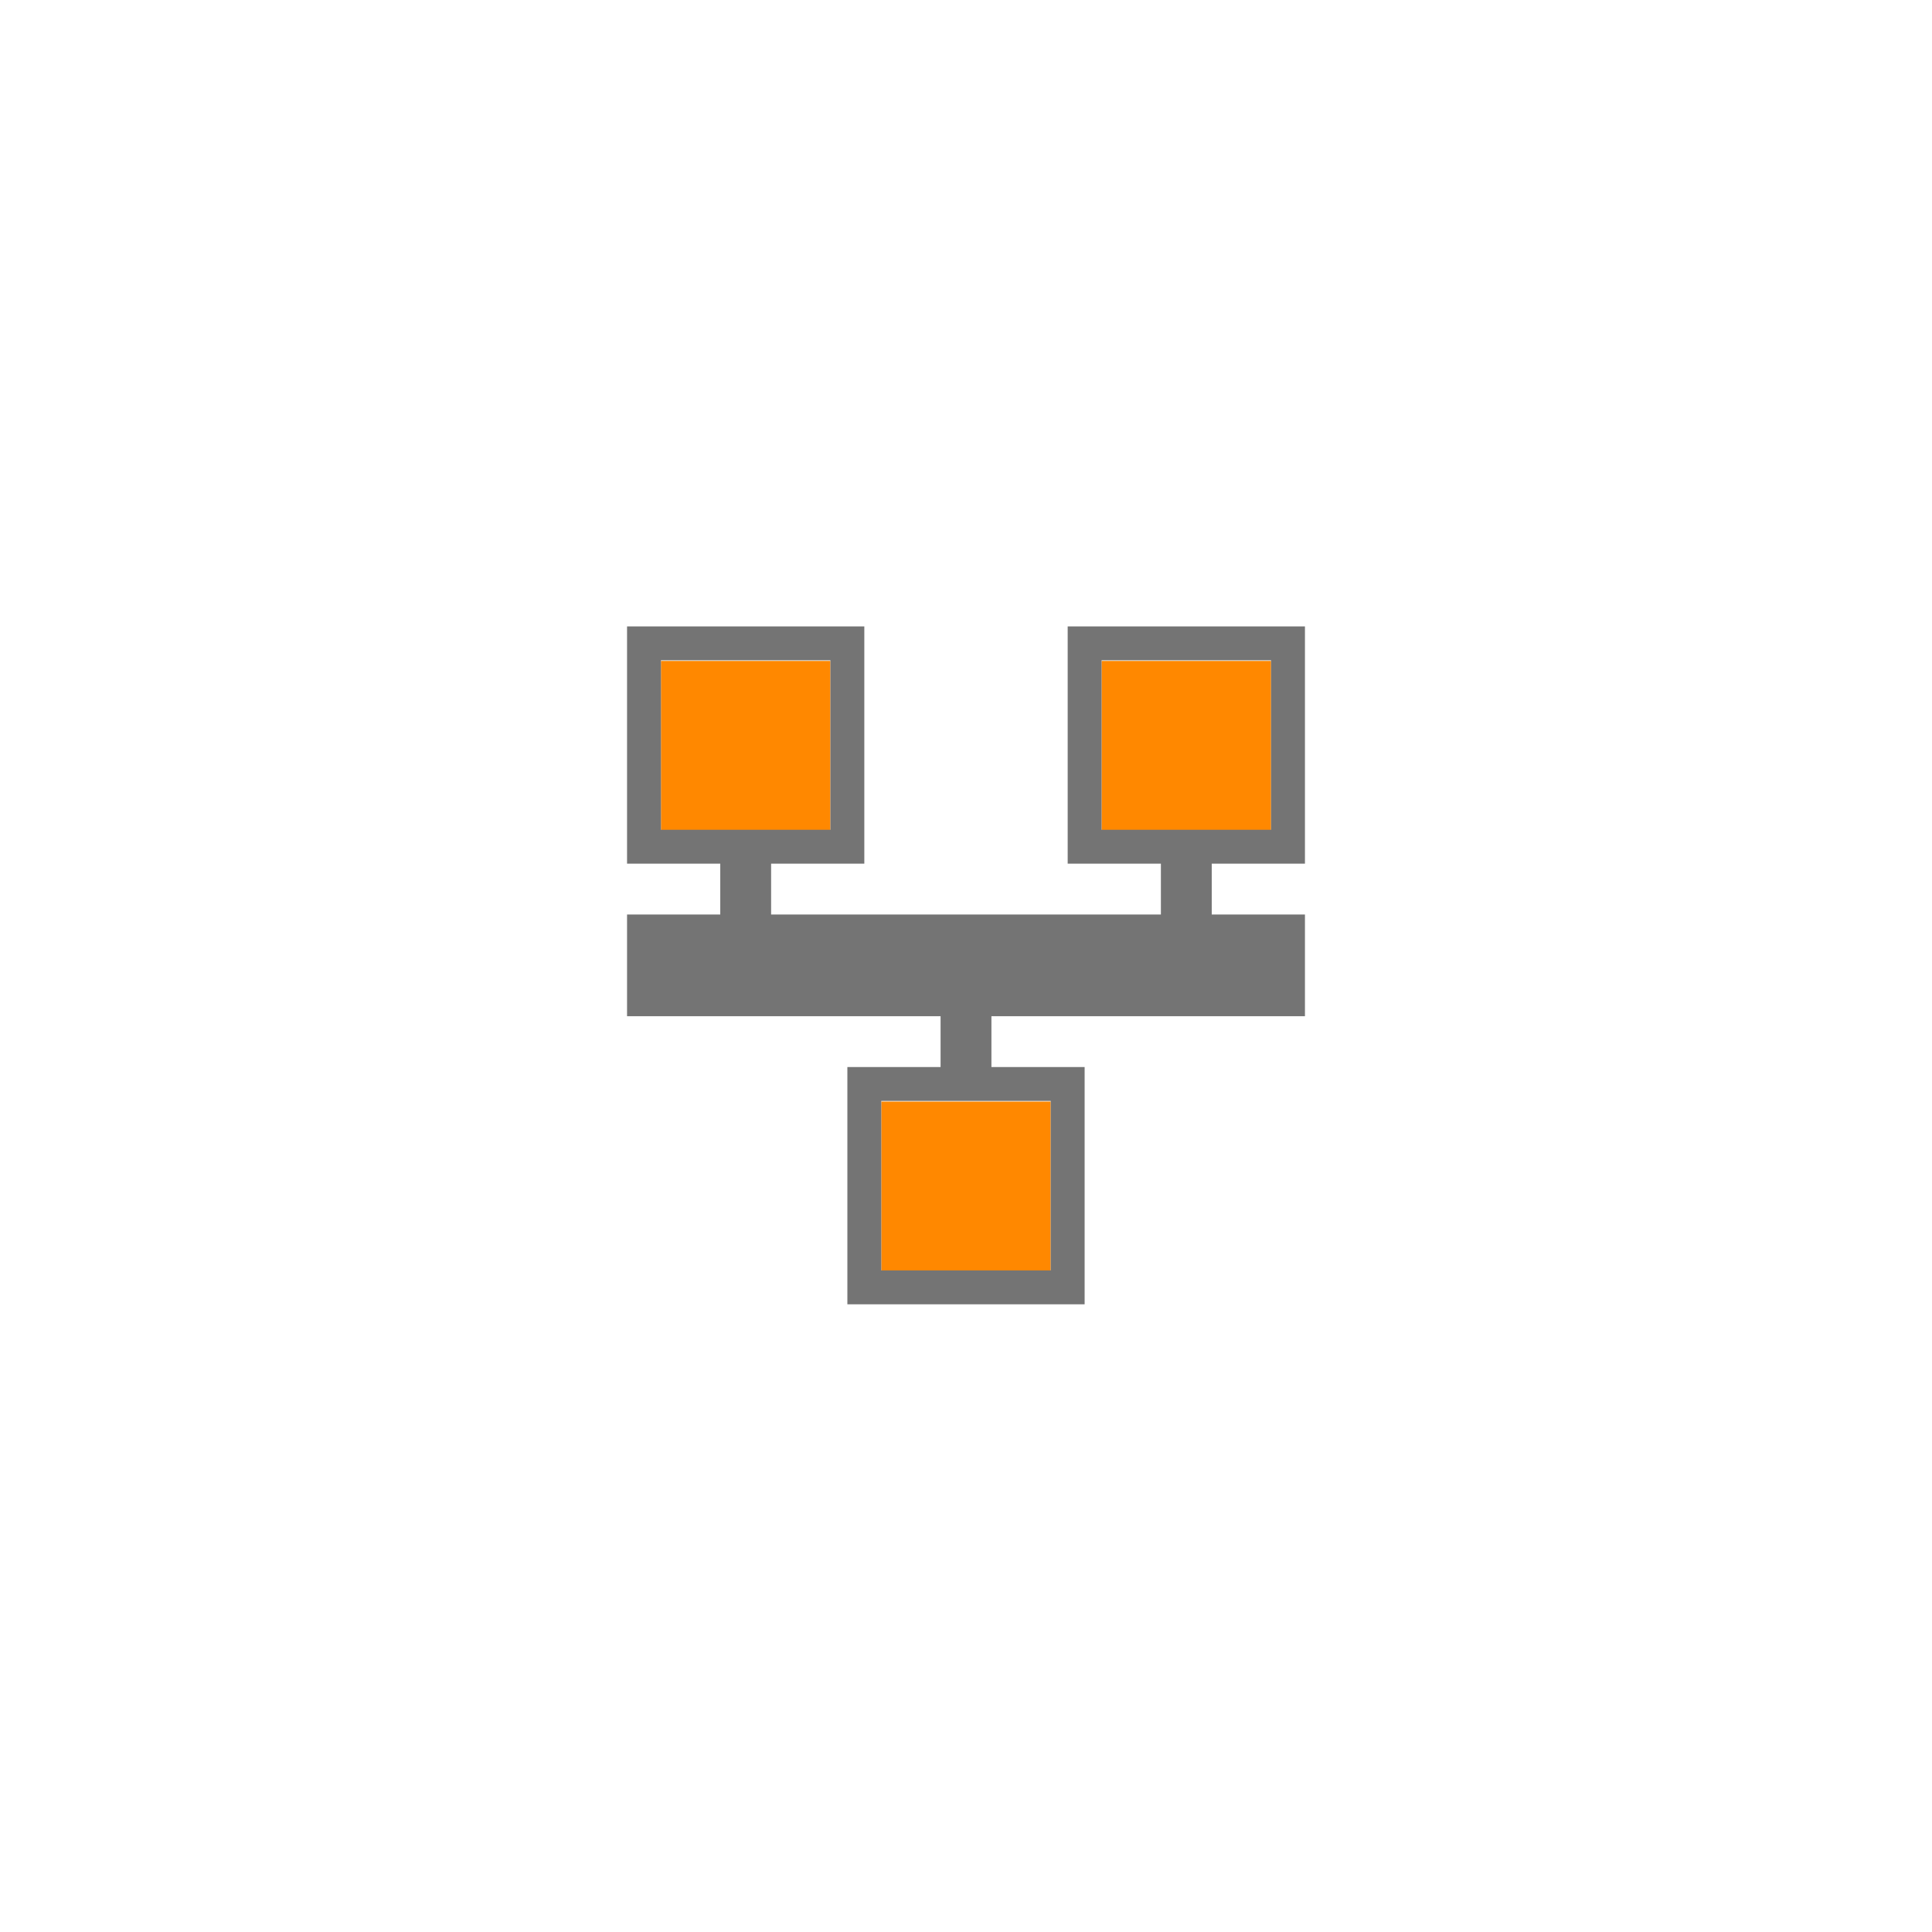
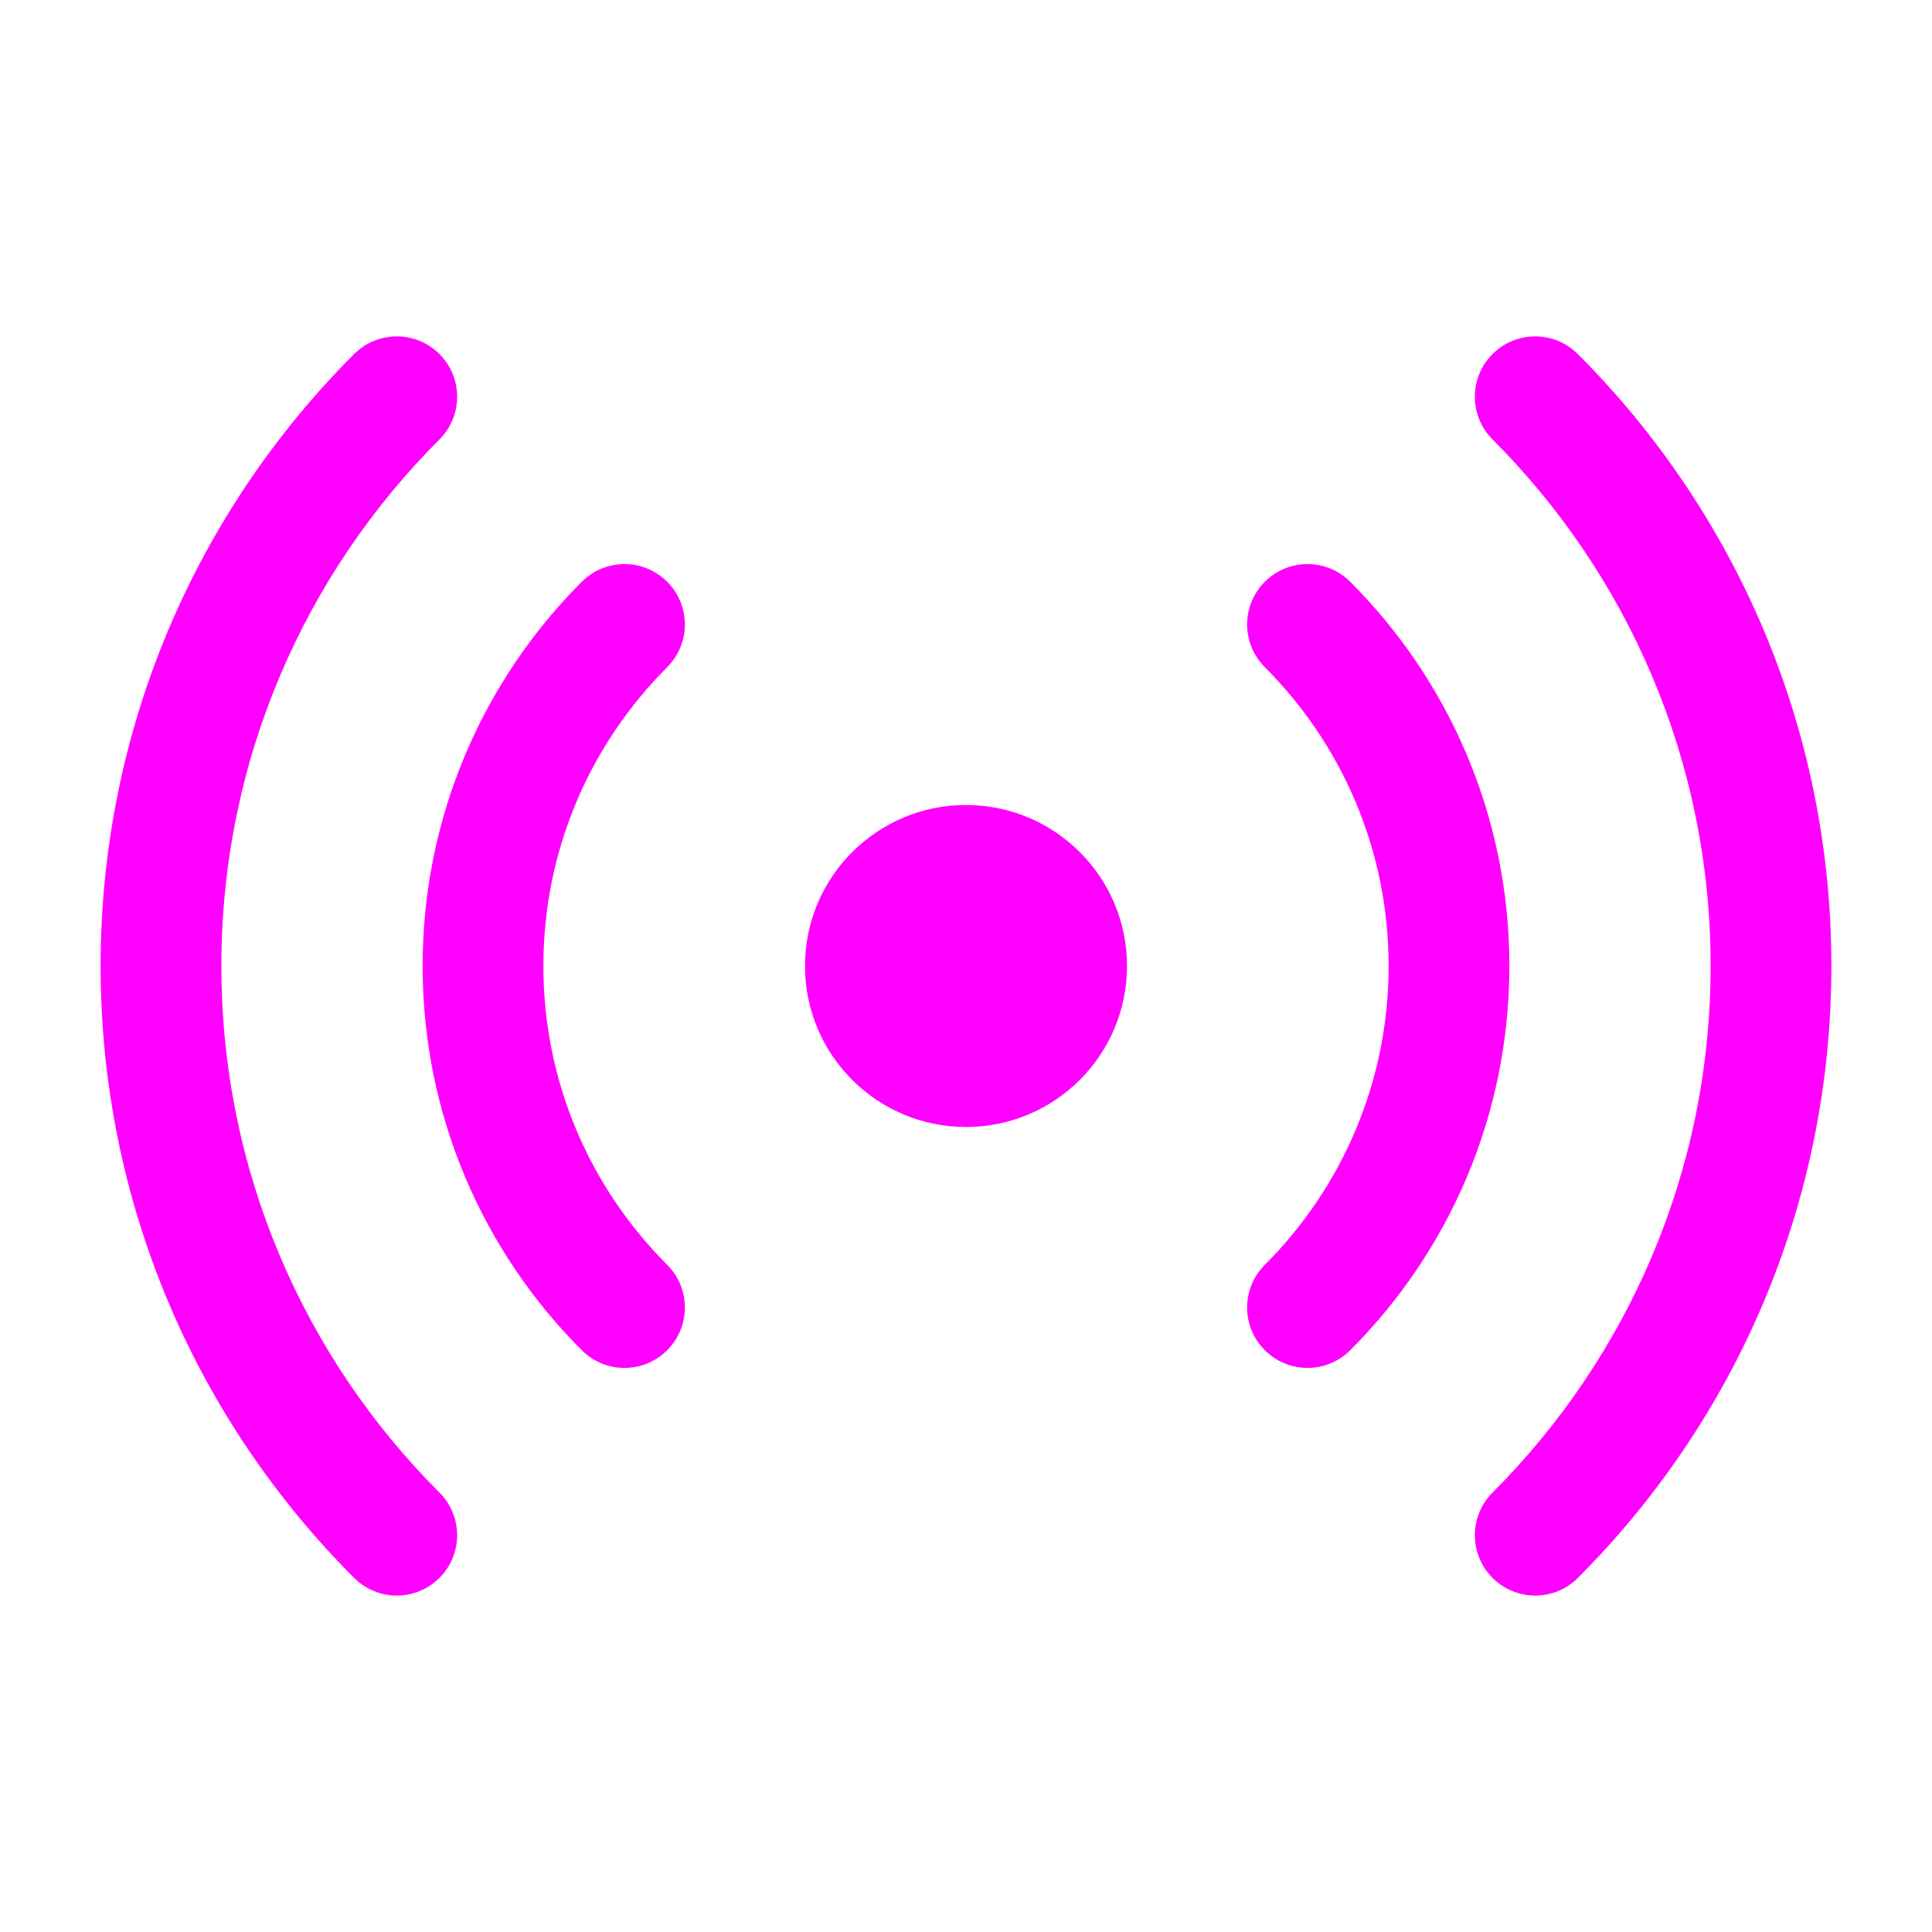
- <svg xmlns="http://www.w3.org/2000/svg" viewBox="0 0 114 114" transform="translate(33,33)">
-   <g fill-rule="evenodd">
-     <path transform="translate(-384 -1004.4)" d="m390 1010.4h10v10h-10zm26 0h10v10h-10z" fill="#FF8800" />
-     <path transform="matrix(1 0 0 -1 -384 -1004.4)" d="m403-1046.4h10v10h-10z" fill="#FF8800" />
-     <path transform="translate(-384 -1004.4)" d="M388 1008.362v14h5.5v3H388v6h18.5v3H401v14h14v-14h-5.5v-3H428v-6h-5.5v-3h5.5v-14h-14v14h5.5v3h-23v-3h5.5v-14zm2 2h10v10h-10zm26 0h10v10h-10zm-13 26h10v10h-10z" fill="#747474" />
-   </g>
+ <svg xmlns="http://www.w3.org/2000/svg" width="24" height="24" viewBox="0 0 24 24">
+   <path d="M5.459 5.459C3.784 7.134 2.75 9.445 2.75 12C2.75 14.554 3.784 16.866 5.459 18.541C5.752 18.834 5.752 19.309 5.459 19.601C5.166 19.894 4.692 19.894 4.399 19.601C2.454 17.657 1.25 14.968 1.25 12C1.25 9.032 2.454 6.343 4.399 4.398C4.692 4.106 5.166 4.106 5.459 4.398C5.752 4.691 5.752 5.166 5.459 5.459ZM22.75 12C22.75 14.968 21.546 17.657 19.601 19.601C19.309 19.894 18.834 19.894 18.541 19.601C18.248 19.309 18.248 18.834 18.541 18.541C20.215 16.866 21.25 14.554 21.25 12C21.25 9.445 20.215 7.134 18.541 5.459C18.248 5.166 18.248 4.691 18.541 4.398C18.834 4.106 19.309 4.106 19.601 4.399C21.546 6.343 22.75 9.032 22.75 12ZM15.712 16.773C15.419 16.48 15.419 16.005 15.712 15.712C16.663 14.761 17.25 13.45 17.25 12.0C17.25 10.55 16.663 9.239 15.712 8.288C15.419 7.995 15.419 7.52 15.712 7.227C16.005 6.934 16.48 6.934 16.773 7.227C17.994 8.448 18.75 10.136 18.75 12.0C18.75 13.864 17.994 15.552 16.773 16.773C16.48 17.066 16.005 17.066 15.712 16.773ZM7.227 16.773C6.006 15.552 5.25 13.864 5.25 12.0C5.25 10.136 6.006 8.448 7.227 7.227C7.52 6.934 7.995 6.934 8.288 7.227C8.581 7.52 8.581 7.995 8.288 8.288C7.337 9.239 6.75 10.55 6.75 12.0C6.75 13.45 7.337 14.761 8.288 15.712C8.581 16.005 8.581 16.48 8.288 16.773C7.995 17.066 7.52 17.066 7.227 16.773ZM12.0 10.0C13.105 10.0 14.0 10.895 14.0 12.0C14.0 13.105 13.105 14.0 12.0 14.0C10.895 14.0 10.0 13.105 10.0 12.0C10.0 10.895 10.895 10.0 12.0 10.0Z" fill="#FF00FF" />
</svg>
